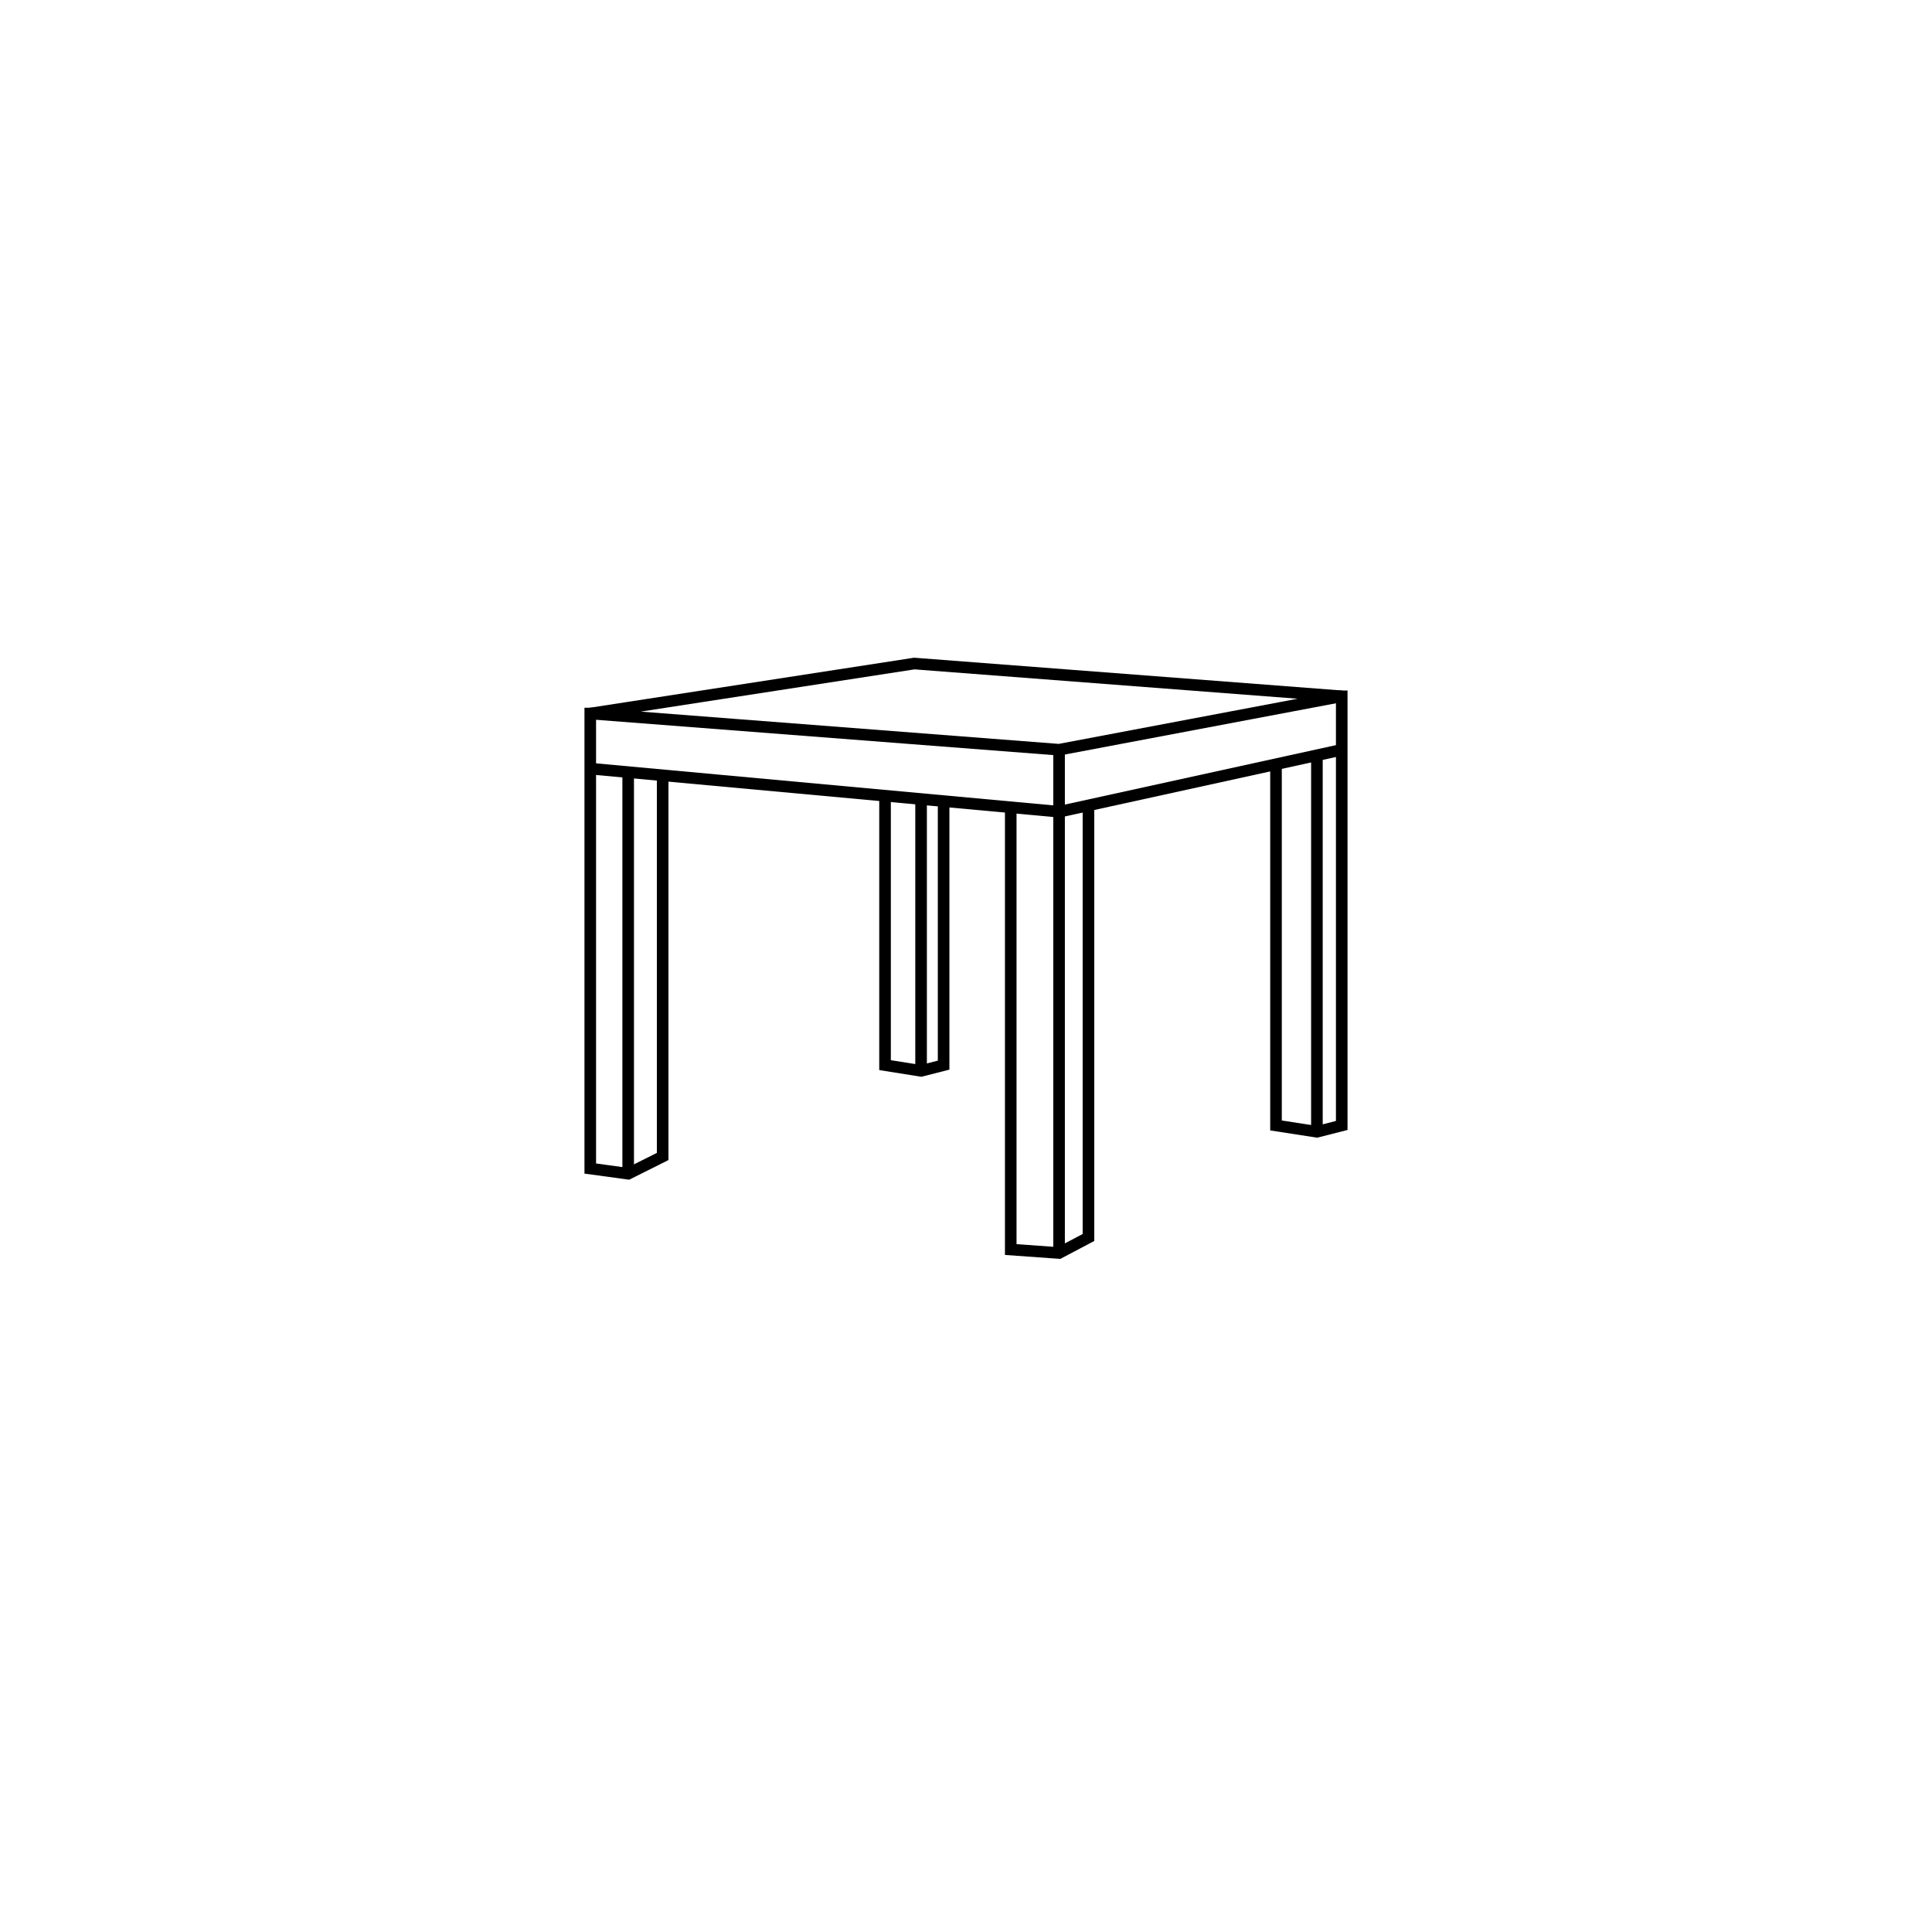
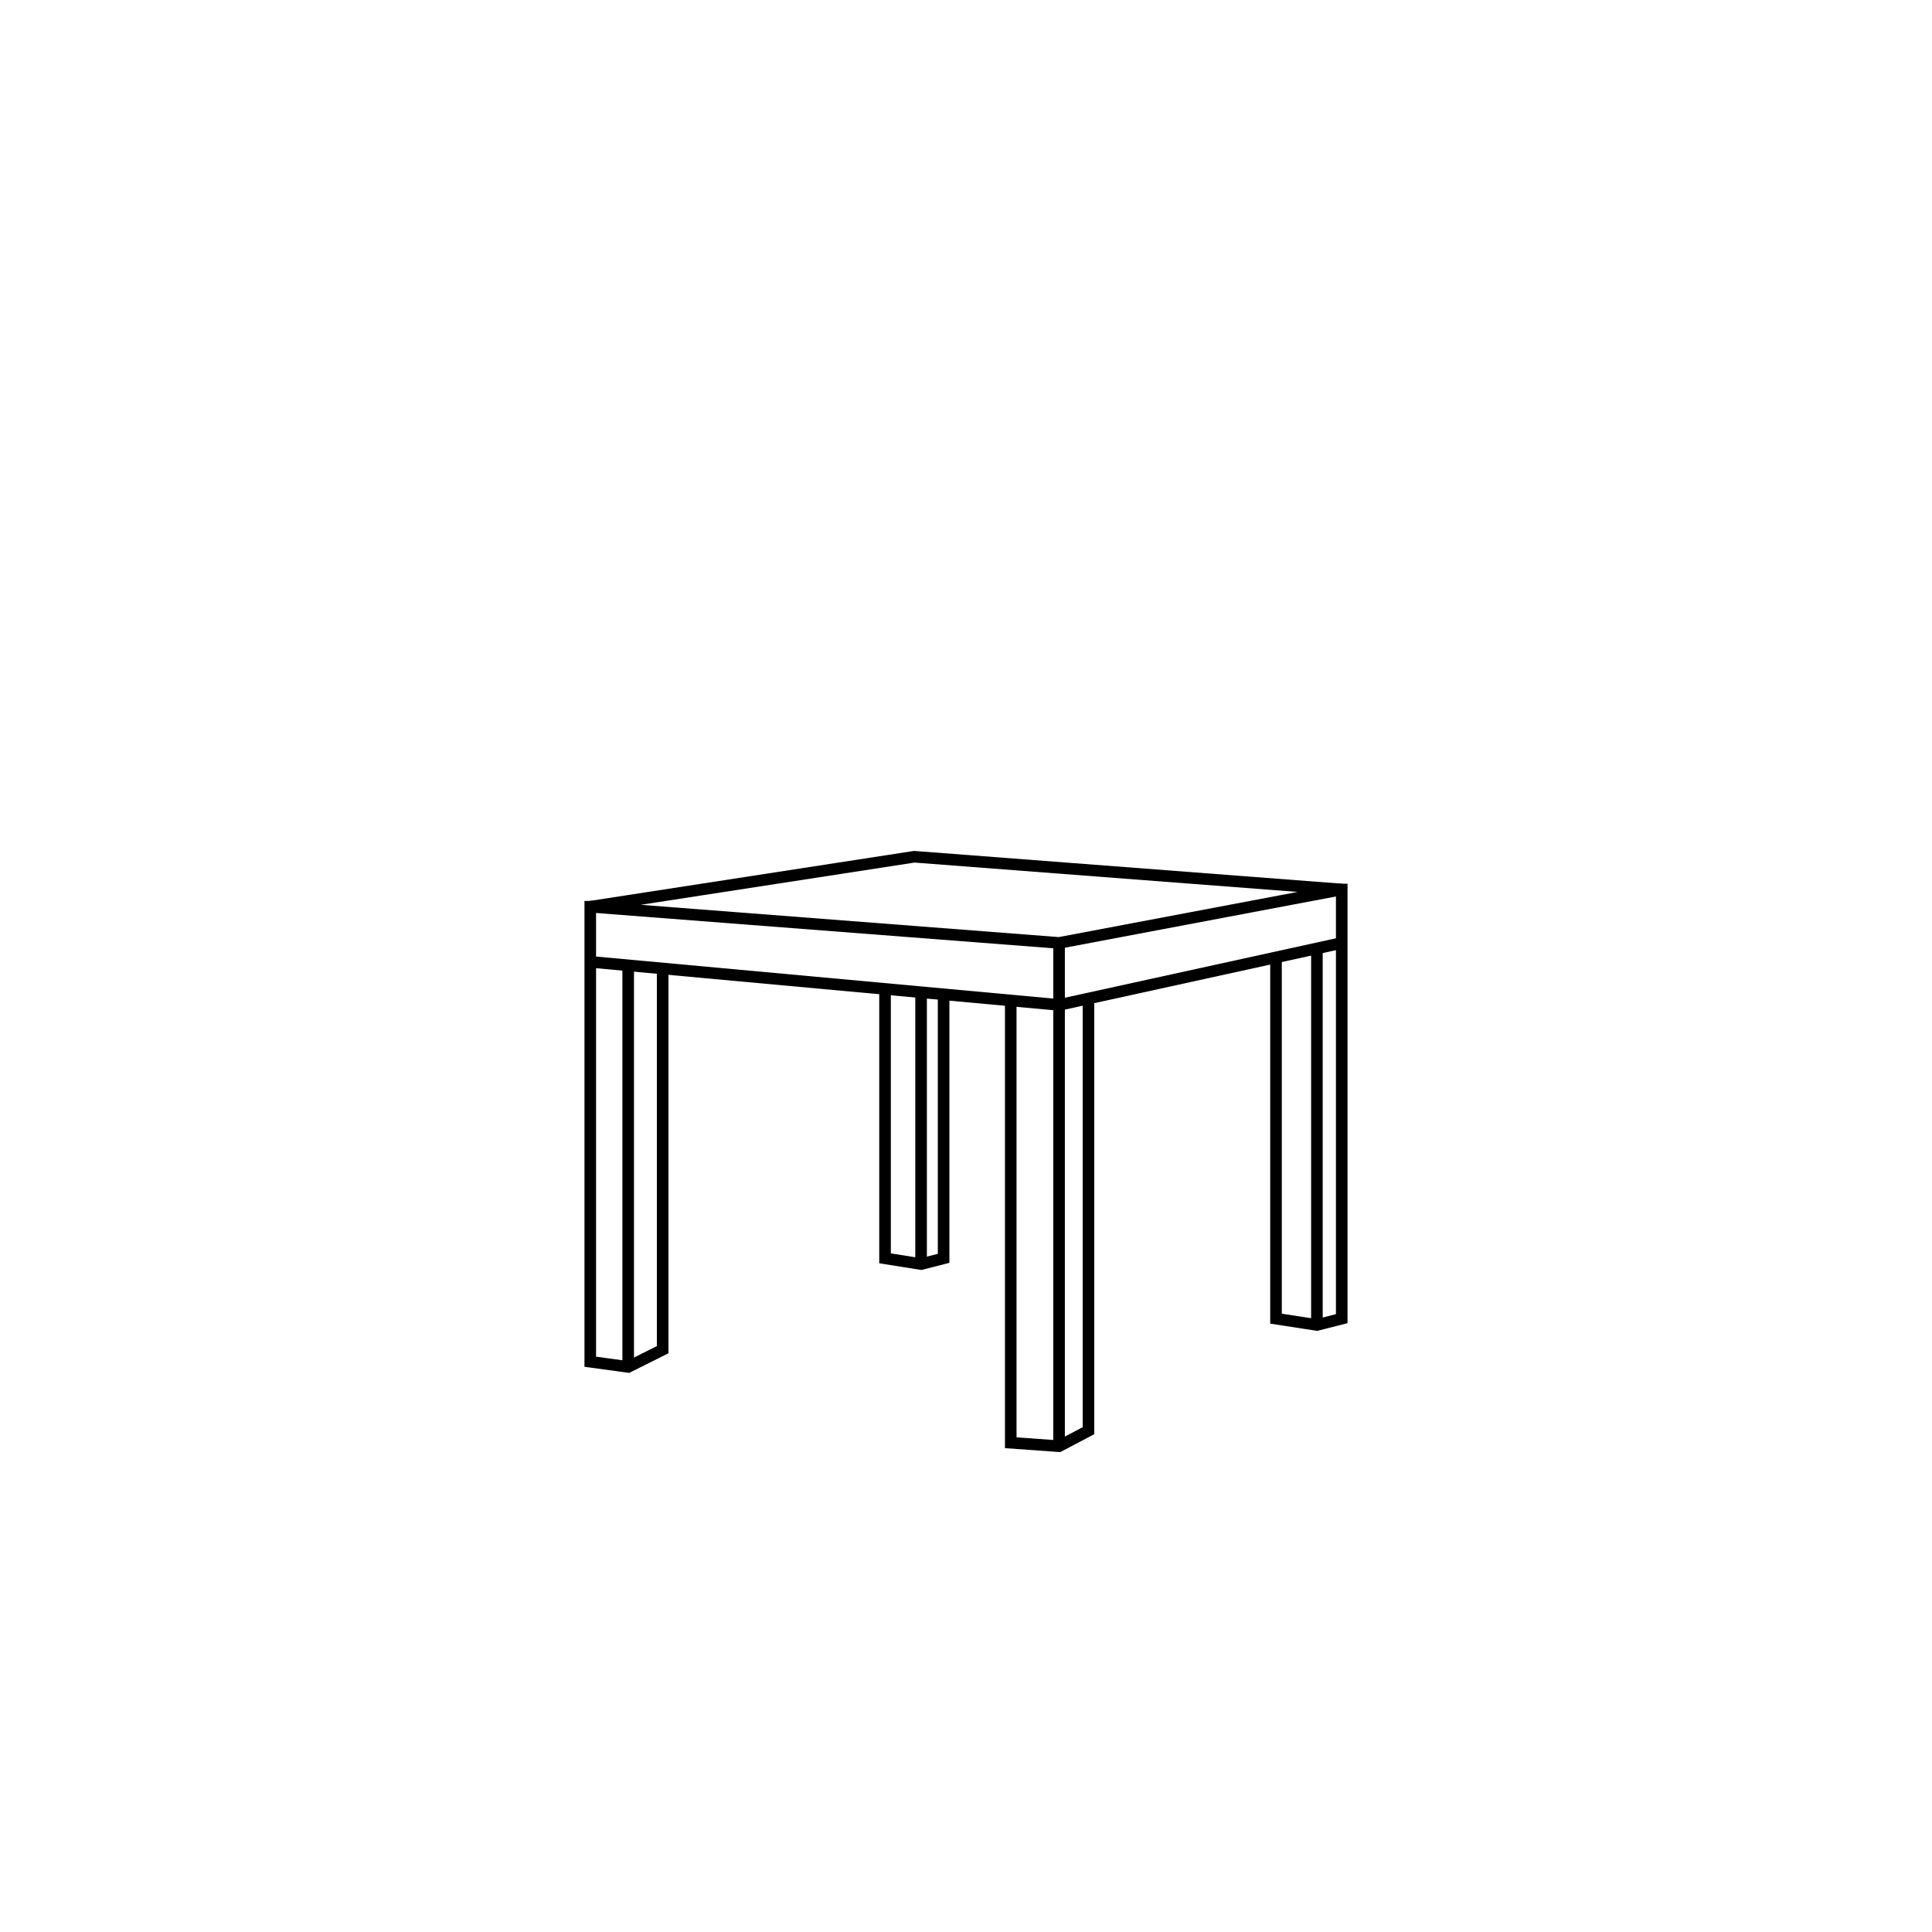
- <svg xmlns="http://www.w3.org/2000/svg" version="1.1" id="Layer_1" x="0px" y="0px" width="500px" height="500px" viewBox="150 50 500 500" enable-background="new 150 50 500 500" xml:space="preserve">
+ <svg xmlns="http://www.w3.org/2000/svg" version="1.1" id="Layer_1" x="0px" y="0px" width="500px" height="500px" viewBox="0 0 500 500" enable-background="new 0 0 500 500" xml:space="preserve">
  <g id="Layer_2">
-     <rect x="311.073" y="249.836" width="3" height="103.922" />
-     <rect x="302.505" y="253.01" transform="matrix(0.9958 0.0915 -0.0915 0.9958 24.8209 -32.196)" width="121.838" height="3" />
-     <rect x="422.587" y="244.027" width="3" height="130.248" />
-     <rect x="459.163" y="214.609" transform="matrix(0.2142 0.9768 -0.9768 0.2142 608.2094 -251.9009)" width="3" height="74.894" />
-     <rect x="489.315" y="245.438" width="3" height="97.466" />
-     <polygon points="490.889,344.434 478.729,342.554 478.729,247.434 481.729,247.434 481.729,339.981 490.742,341.375    495.739,340.102 495.739,228.7 498.739,228.7 498.739,342.434  " />
-     <polygon points="424.408,375.802 410.079,374.78 410.079,258.936 413.079,258.936 413.079,371.987 423.766,372.749    430.194,369.357 430.194,258.416 433.194,258.416 433.194,371.166  " />
-     <path d="M424.17,245.538l-0.198-0.015l-121.327-9.367l-0.113-2.978l84.029-12.962l110.792,8.488l0.164,2.97L424.17,245.538z    M315.817,234.164l108.187,8.353l61.825-11.687l-99.152-7.597L315.817,234.164z" />
-     <rect x="386.876" y="256.804" width="3" height="70.338" />
-     <polygon points="388.447,328.672 377.547,326.936 377.547,255.945 380.547,255.945 380.547,324.375 388.306,325.611    392.708,324.489 392.708,257.339 395.708,257.339 395.708,326.821  " />
-     <polygon points="312.83,355.307 301.26,353.728 301.26,233.16 304.26,233.16 304.26,351.108 312.317,352.209 319.995,348.369    319.995,249.999 322.995,249.999 322.995,350.223  " />
+     <rect x="161.074" y="249.836" width="3" height="103.922" />
+     <rect x="152.512" y="252.998" transform="matrix(-0.9958 -0.0915 0.0915 -0.9958 402.6816 527.4572)" width="121.839" height="3.001" />
+     <rect x="272.588" y="244.027" width="3" height="130.249" />
+     <rect x="309.175" y="214.618" transform="matrix(-0.2142 -0.9768 0.9768 -0.2142 130.997 609.5159)" width="3" height="74.894" />
+     <rect x="339.316" y="245.438" width="3" height="97.466" />
+     <polygon points="340.889,344.434 328.729,342.554 328.729,247.434 331.729,247.434 331.729,339.981 340.742,341.375    345.74,340.102 345.74,228.7 348.74,228.7 348.74,342.434  " />
+     <polygon points="274.408,375.802 260.08,374.78 260.08,258.936 263.08,258.936 263.08,371.987 273.766,372.749 280.195,369.357    280.195,258.416 283.195,258.416 283.195,371.166  " />
+     <path d="M274.17,245.538l-0.197-0.015l-121.328-9.367l-0.112-2.979l84.028-12.962l110.792,8.488l0.164,2.97L274.17,245.538z    M165.817,234.164l108.187,8.353l61.826-11.687l-99.153-7.597L165.817,234.164z" />
+     <rect x="236.876" y="256.805" width="3" height="70.337" />
+     <polygon points="238.448,328.672 227.547,326.936 227.547,255.945 230.547,255.945 230.547,324.375 238.307,325.611    242.708,324.489 242.708,257.339 245.708,257.339 245.708,326.821  " />
+     <polygon points="162.831,355.307 151.26,353.728 151.26,233.16 154.26,233.16 154.26,351.108 162.317,352.209 169.996,348.369    169.996,249.999 172.996,249.999 172.996,350.223  " />
  </g>
</svg>
